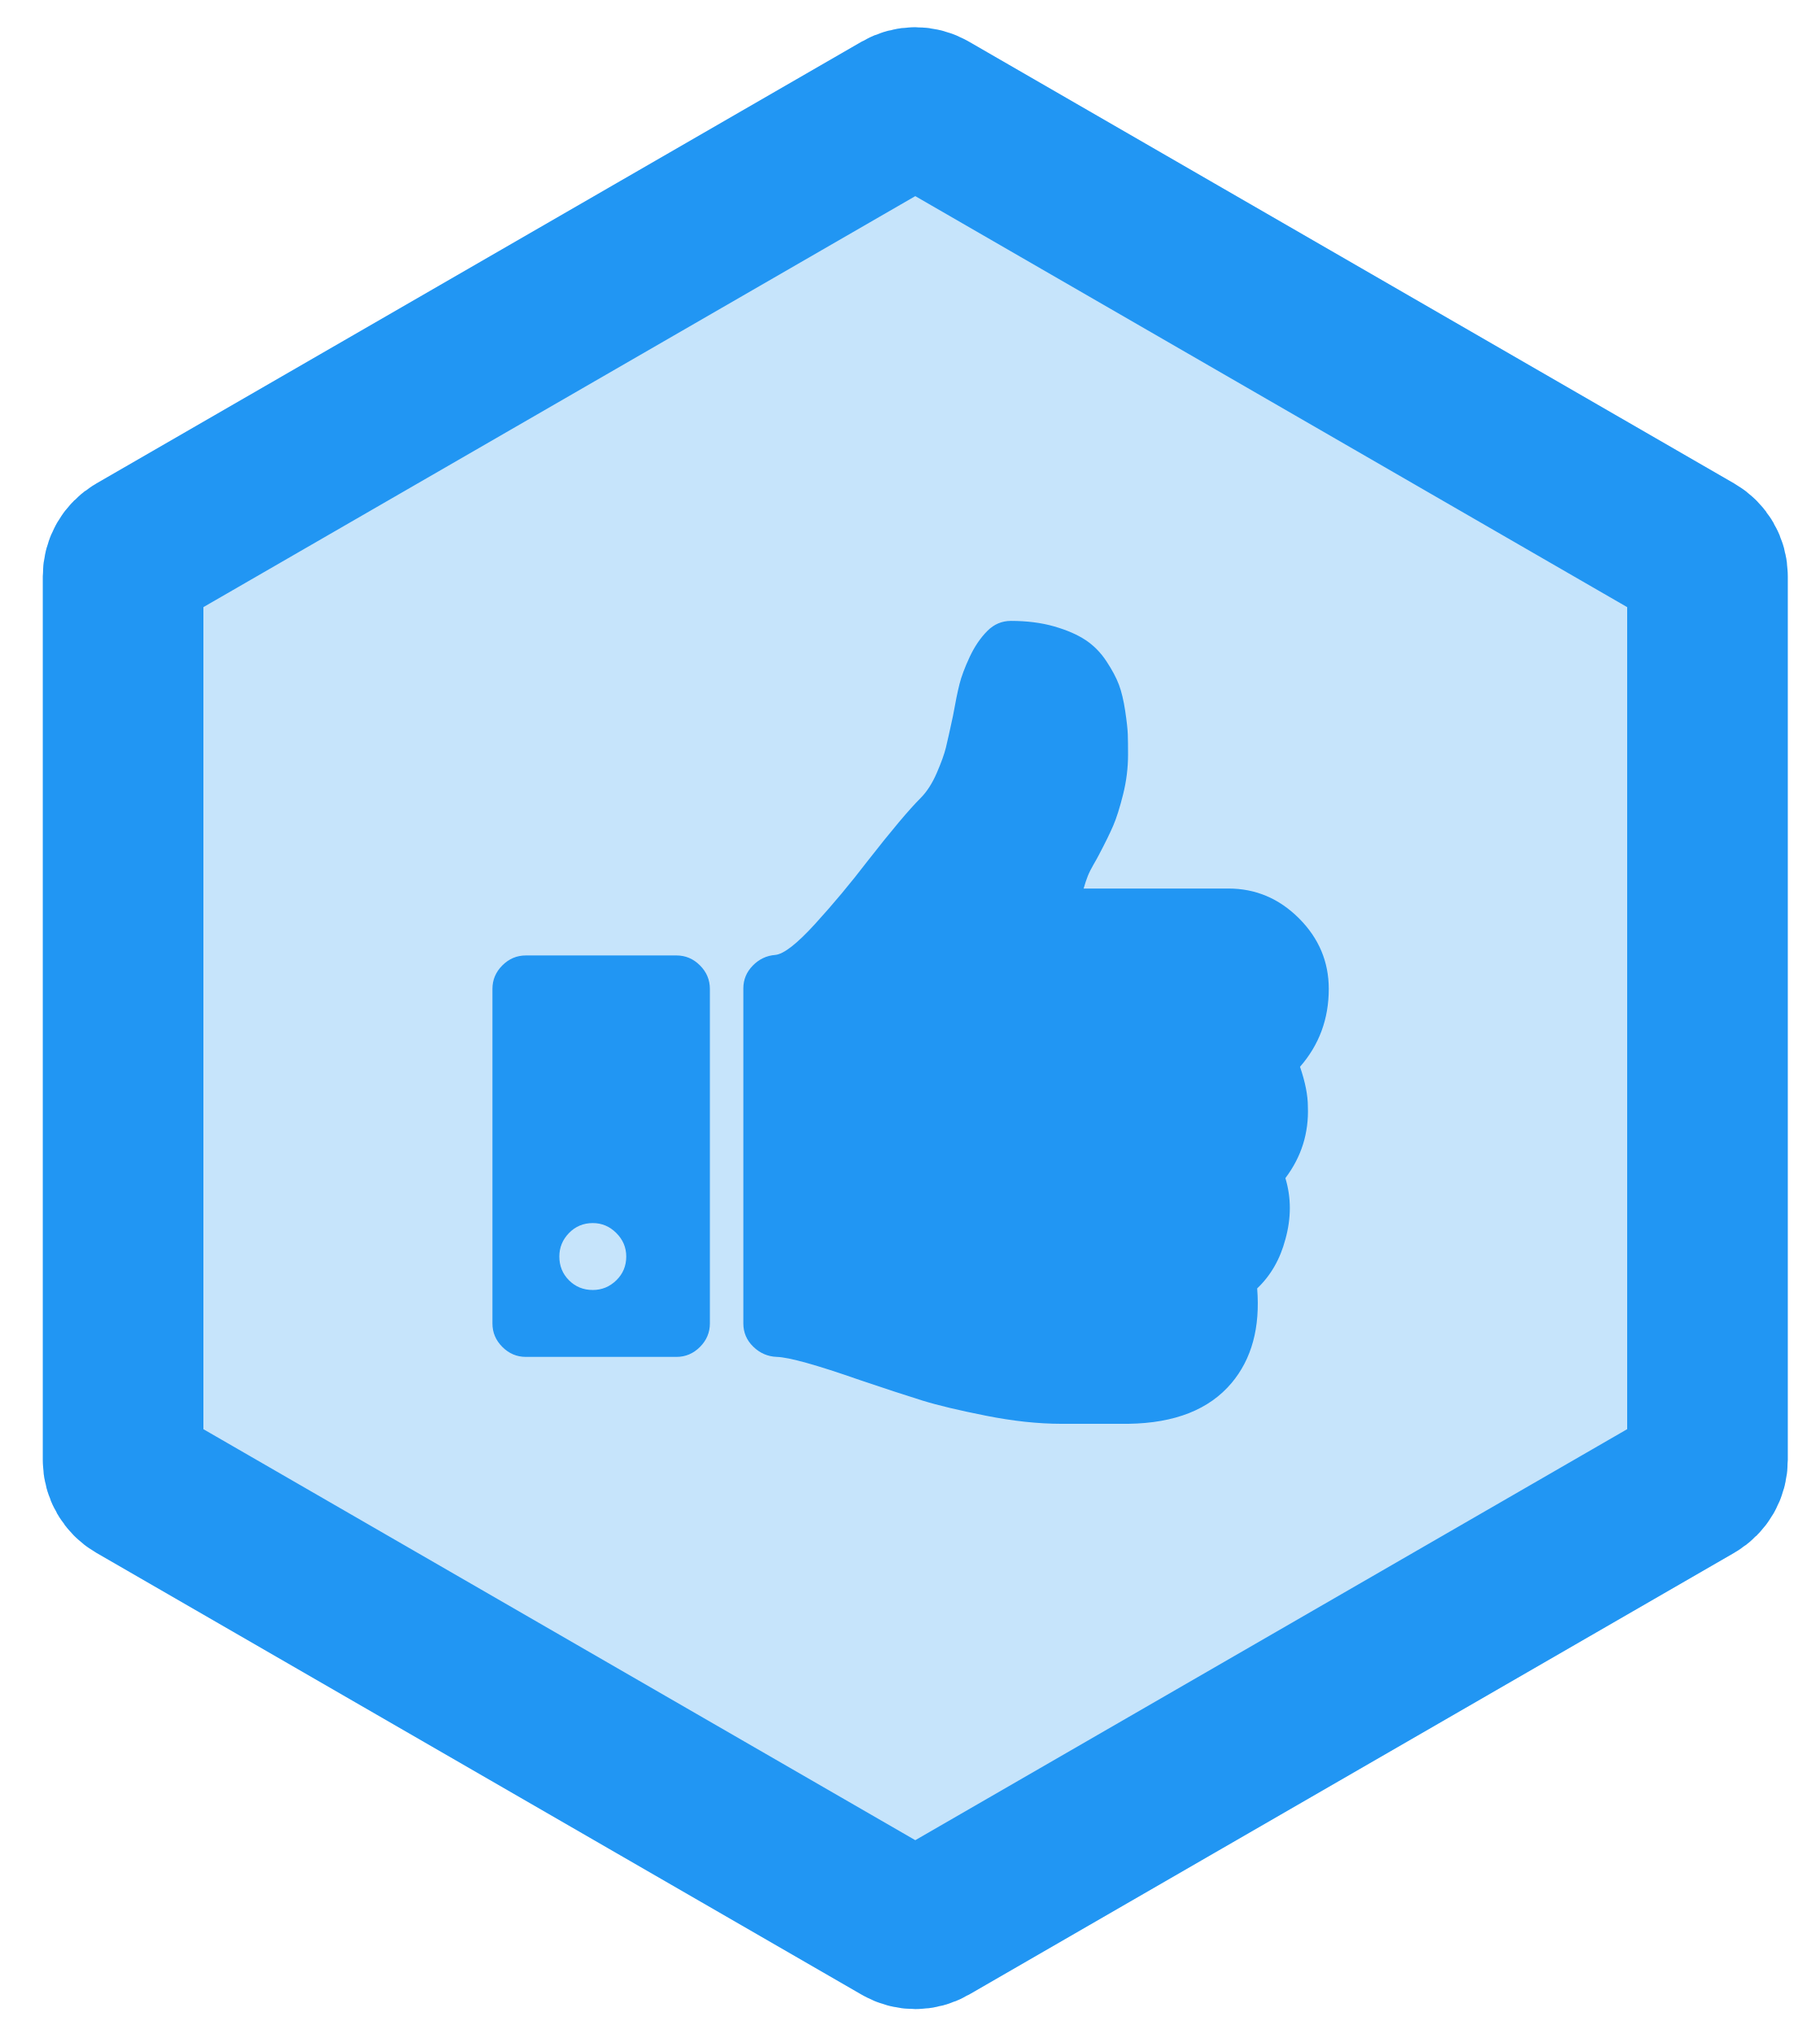
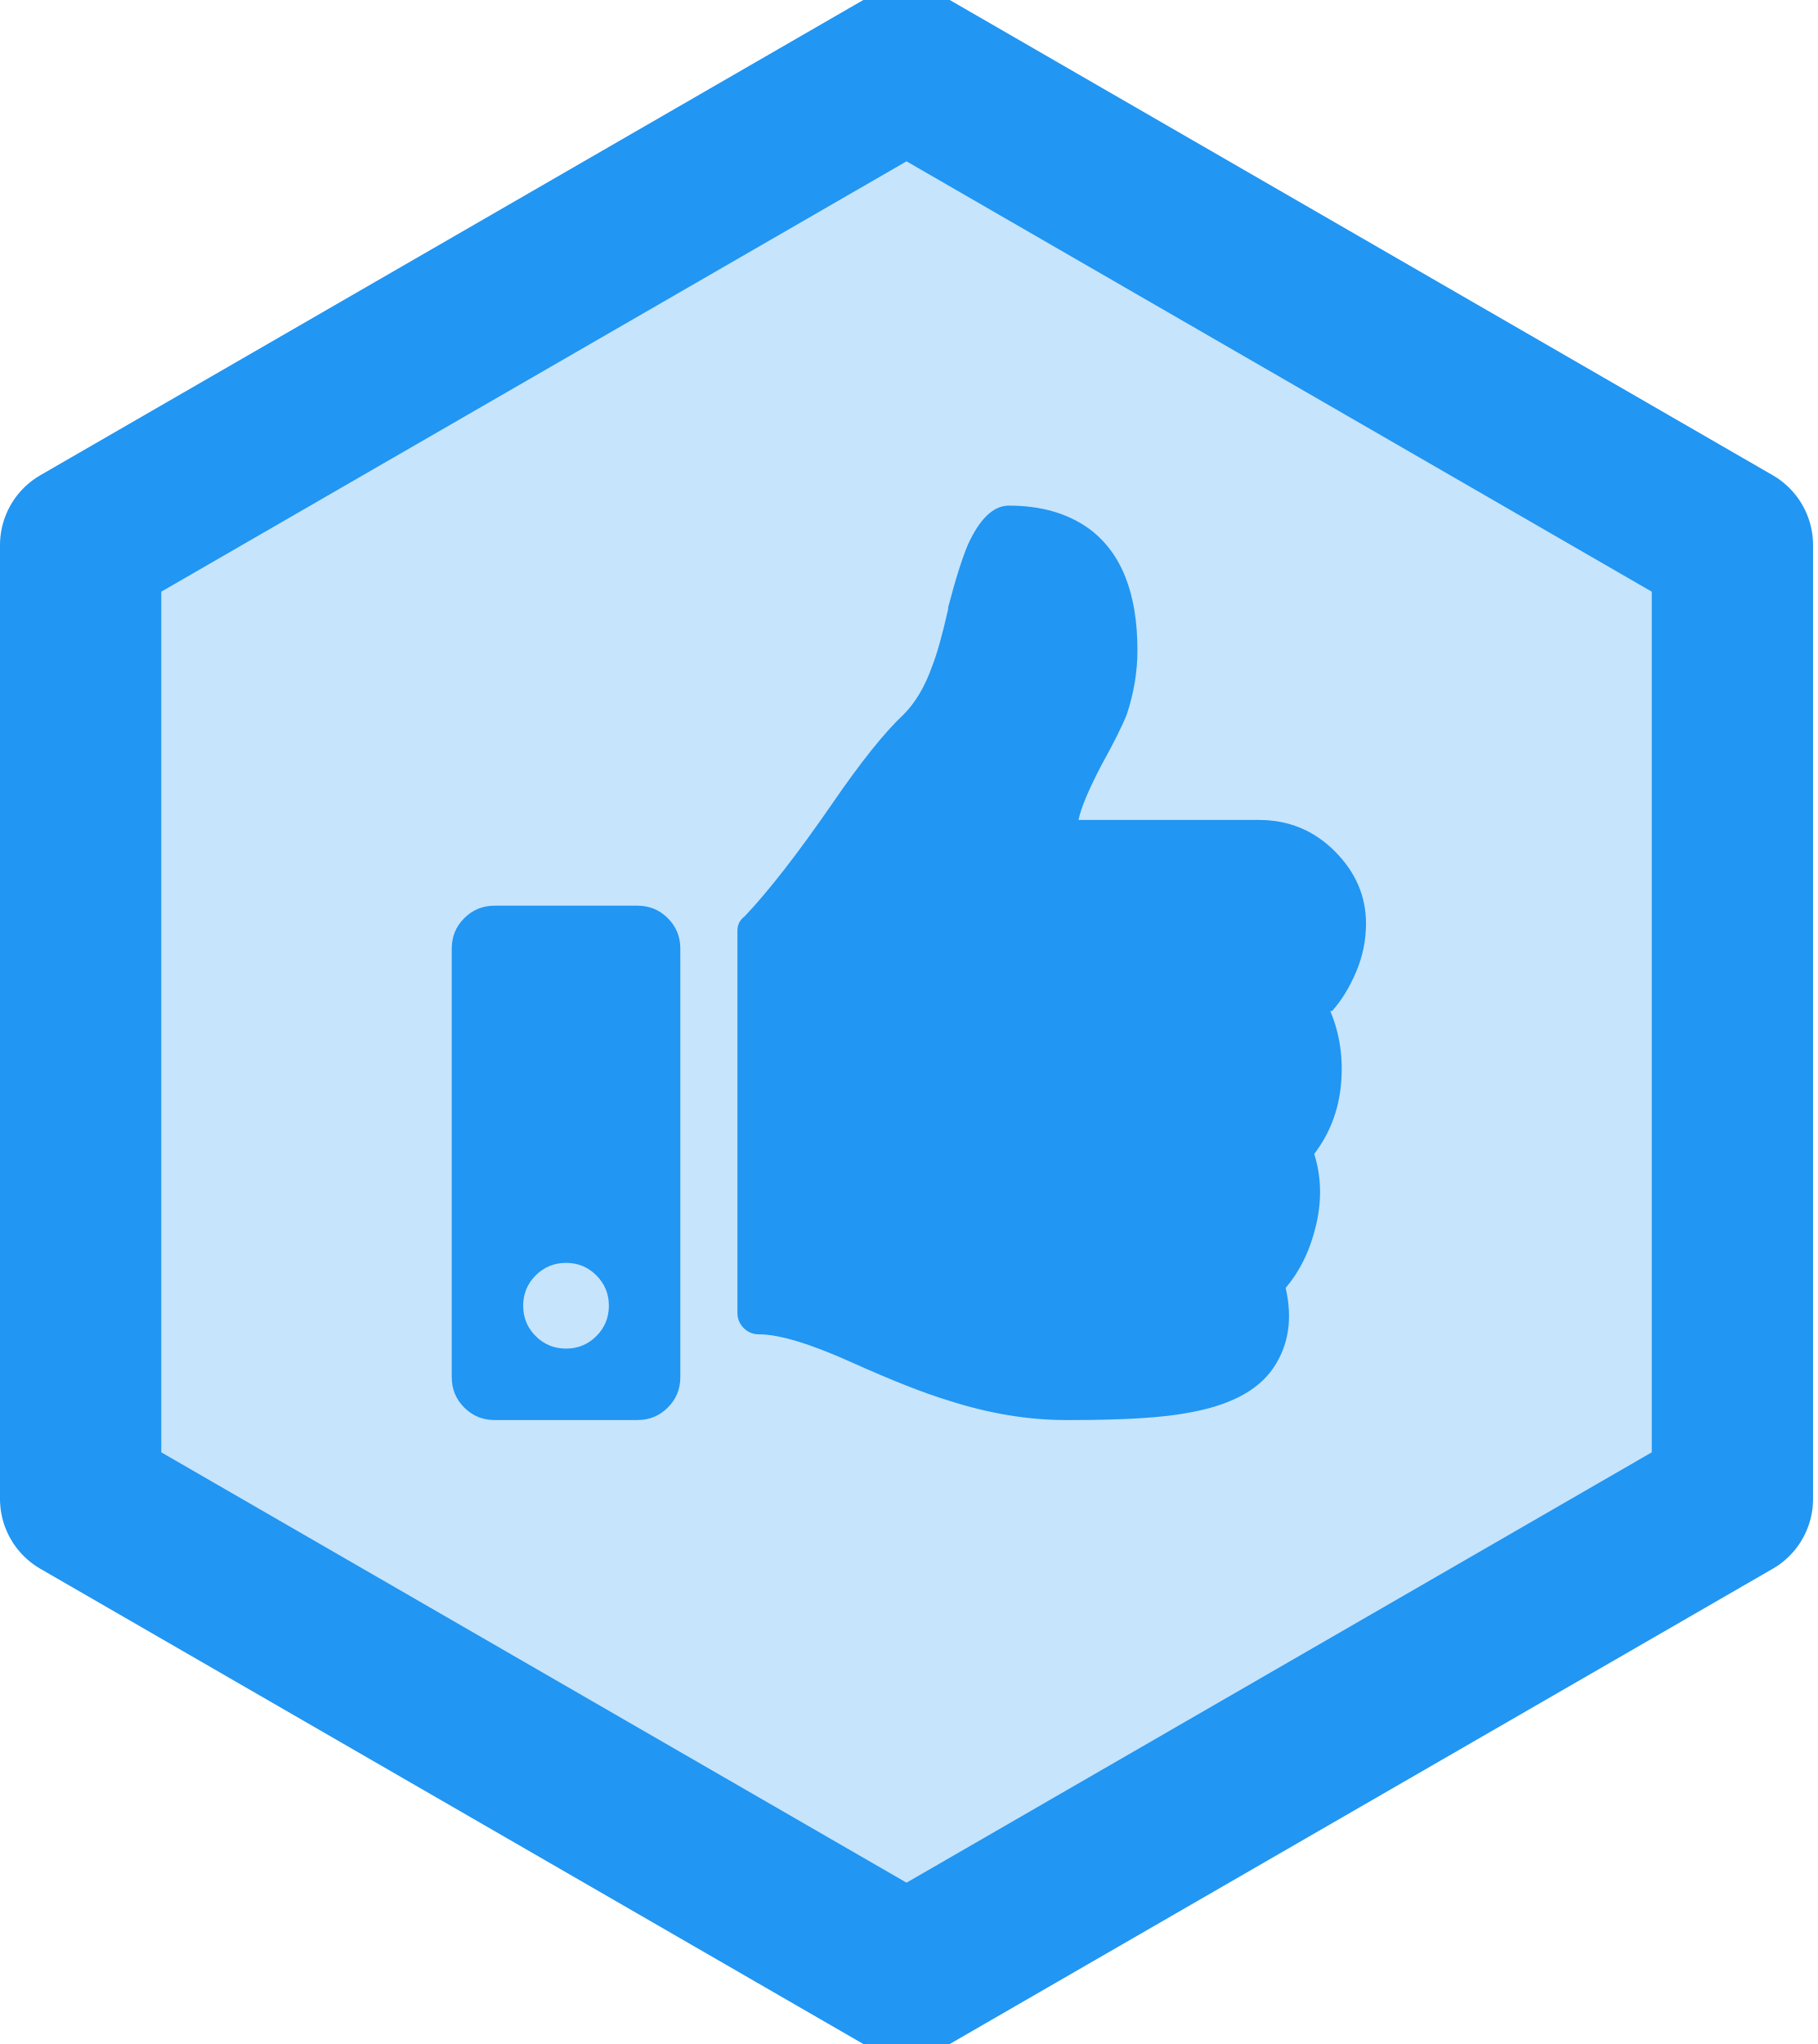
- <svg xmlns="http://www.w3.org/2000/svg" xmlns:xlink="http://www.w3.org/1999/xlink" width="170px" height="190px" viewBox="0 0 170 190" version="1.1">
+ <svg xmlns="http://www.w3.org/2000/svg" xmlns:xlink="http://www.w3.org/1999/xlink" width="169px" height="190px" viewBox="0 0 169 190" version="1.1">
  <defs>
-     <path d="M86.5,2.887 L158,44.167 L158,44.167 C161.094,45.954 163,49.255 163,52.828 L163,135.389 L163,135.389 C163,138.961 161.094,142.263 158,144.049 L86.5,185.329 L86.5,185.329 C83.406,187.116 79.594,187.116 76.5,185.329 L5,144.049 L5,144.049 C1.906,142.263 7.10542736e-14,138.961 6.03961325e-14,135.389 L-5.32907052e-15,52.828 L3.55271368e-15,52.828 C7.10542736e-15,49.255 1.906,45.954 5,44.167 L76.5,2.887 L76.5,2.887 C79.594,1.1 83.406,1.1 86.5,2.887 Z" id="path-1" />
+     <polygon id="path-1" points="69.282 0 138.564 40 138.564 120 69.282 160 3.19744231e-14 120 -1.24344979e-14 40" />
  </defs>
-   <g id="Page-2" stroke="none" stroke-width="1" fill="none" fill-rule="evenodd">
-     <g id="pinax-likes">
-       <g transform="translate(4, 1)">
-         <g id="Polygon-Copy-17">
-           <use fill="#C6E4FB" fill-rule="evenodd" xlink:href="#path-1" />
-           <path stroke="#2196F3" stroke-width="15" d="M82.75,9.382 C81.976,8.935 81.024,8.935 80.25,9.382 L8.75,50.662 C7.976,51.109 7.5,51.934 7.5,52.828 L7.5,135.389 C7.5,136.282 7.976,137.107 8.75,137.554 L80.25,178.834 C81.024,179.281 81.976,179.281 82.75,178.834 L154.25,137.554 C155.024,137.107 155.5,136.282 155.5,135.389 L155.5,52.828 C155.5,51.934 155.024,51.109 154.25,50.662 L82.75,9.382 Z" />
-         </g>
-         <path d="M54.5,116.375 C54.5,115.529 54.191,114.796 53.572,114.178 C52.954,113.559 52.221,113.25 51.375,113.25 C50.496,113.25 49.756,113.559 49.153,114.178 C48.551,114.796 48.25,115.529 48.25,116.375 C48.25,117.254 48.551,117.994 49.153,118.597 C49.756,119.199 50.496,119.5 51.375,119.5 C52.221,119.5 52.954,119.199 53.572,118.597 C54.191,117.994 54.5,117.254 54.5,116.375 Z M62.312,91.375 L62.312,122.625 C62.312,123.471 62.003,124.204 61.385,124.822 C60.766,125.441 60.034,125.75 59.188,125.75 L45.125,125.75 C44.279,125.75 43.546,125.441 42.928,124.822 C42.309,124.204 42,123.471 42,122.625 L42,91.375 C42,90.529 42.309,89.796 42.928,89.178 C43.546,88.559 44.279,88.25 45.125,88.25 L59.188,88.25 C60.034,88.25 60.766,88.559 61.385,89.178 C62.003,89.796 62.312,90.529 62.312,91.375 Z M120.125,91.375 C120.125,94.174 119.23,96.6 117.439,98.65 C117.928,100.083 118.172,101.32 118.172,102.361 C118.27,104.835 117.57,107.065 116.072,109.051 C116.626,110.874 116.626,112.778 116.072,114.764 C115.584,116.619 114.705,118.149 113.436,119.354 C113.729,122.999 112.931,125.945 111.043,128.191 C108.96,130.665 105.753,131.935 101.424,132 L95.125,132 C92.977,132 90.633,131.748 88.094,131.243 C85.555,130.739 83.577,130.267 82.161,129.827 C80.745,129.388 78.784,128.745 76.277,127.898 C72.273,126.499 69.702,125.783 68.562,125.75 C67.716,125.717 66.984,125.4 66.365,124.798 C65.747,124.196 65.438,123.471 65.438,122.625 L65.438,91.326 C65.438,90.512 65.73,89.804 66.316,89.202 C66.902,88.6 67.602,88.266 68.416,88.201 C69.197,88.136 70.434,87.176 72.127,85.32 C73.82,83.465 75.464,81.495 77.059,79.412 C79.272,76.58 80.916,74.627 81.99,73.553 C82.576,72.967 83.081,72.186 83.504,71.209 C83.927,70.232 84.212,69.443 84.358,68.841 C84.505,68.239 84.725,67.254 85.018,65.887 C85.245,64.617 85.449,63.624 85.628,62.908 C85.807,62.192 86.124,61.346 86.58,60.369 C87.036,59.393 87.589,58.579 88.24,57.928 C88.859,57.309 89.591,57 90.438,57 C91.935,57 93.278,57.171 94.466,57.513 C95.654,57.854 96.631,58.278 97.396,58.782 C98.16,59.287 98.812,59.946 99.349,60.76 C99.886,61.574 100.276,62.306 100.521,62.957 C100.765,63.608 100.96,64.422 101.106,65.398 C101.253,66.375 101.334,67.107 101.351,67.596 C101.367,68.084 101.375,68.719 101.375,69.5 C101.375,70.737 101.22,71.974 100.911,73.211 C100.602,74.448 100.293,75.424 99.983,76.141 C99.674,76.857 99.227,77.768 98.641,78.875 C98.543,79.07 98.38,79.363 98.152,79.754 C97.924,80.145 97.745,80.503 97.615,80.828 C97.485,81.154 97.355,81.544 97.225,82 L110.75,82 C113.289,82 115.486,82.928 117.342,84.783 C119.197,86.639 120.125,88.836 120.125,91.375 Z" fill="#2196F3" />
+   <g id="Hexagons" stroke="none" stroke-width="1" fill="none" fill-rule="evenodd" transform="translate(-46, -455)">
+     <g id="pinax-likes" transform="translate(61, 470)">
+       <g id="Polygon-Copy-17" stroke-linejoin="round">
+         <use fill="#C6E4FB" fill-rule="evenodd" xlink:href="#path-1" />
+         <path stroke="#2196F3" stroke-width="15" d="M69.282,-8.66 L146.064,35.67 L146.064,124.33 L69.282,168.66 L-7.5,124.33 L-7.5,35.67 L69.282,-8.66 Z" />
      </g>
+       <path d="M44.266,69.188 C45.372,69.188 46.313,69.575 47.088,70.35 C47.863,71.124 48.25,72.065 48.25,73.172 L48.25,113.016 C48.25,114.122 47.863,115.063 47.088,115.838 C46.313,116.613 45.372,117 44.266,117 L30.984,117 C29.878,117 28.937,116.613 28.162,115.838 C27.387,115.063 27,114.122 27,113.016 L27,73.172 C27,72.065 27.387,71.124 28.162,70.35 C28.937,69.575 29.878,69.188 30.984,69.188 L44.266,69.188 Z M37.625,110.359 C38.732,110.359 39.673,109.972 40.447,109.197 C41.222,108.423 41.609,107.482 41.609,106.375 C41.609,105.268 41.222,104.327 40.447,103.553 C39.673,102.778 38.732,102.391 37.625,102.391 C36.518,102.391 35.577,102.778 34.803,103.553 C34.028,104.327 33.641,105.268 33.641,106.375 C33.641,107.482 34.028,108.423 34.803,109.197 C35.577,109.972 36.518,110.359 37.625,110.359 Z M90.75,45.447 C90.75,47.439 90.418,49.432 89.754,51.424 C89.311,52.531 88.536,54.08 87.43,56.072 C86.212,58.396 85.493,60.112 85.271,61.219 L102.039,61.219 C104.806,61.219 107.158,62.187 109.095,64.124 C111.032,66.061 112,68.302 112,70.848 C112,72.397 111.696,73.891 111.087,75.33 C110.478,76.769 109.731,77.986 108.846,78.982 L108.68,78.982 C109.565,81.085 109.897,83.354 109.676,85.789 C109.454,88.224 108.624,90.382 107.186,92.264 C107.85,94.367 107.905,96.58 107.352,98.904 C106.798,101.229 105.857,103.165 104.529,104.715 C105.193,107.592 104.806,110.083 103.367,112.186 C101.928,114.288 99.272,115.672 95.398,116.336 C93.074,116.779 89.477,117 84.607,117 L84.109,117 C80.568,117 76.915,116.391 73.152,115.174 C70.939,114.51 67.923,113.32 64.104,111.604 C60.286,109.889 57.436,109.031 55.555,109.031 C55.001,109.031 54.531,108.838 54.144,108.45 C53.756,108.063 53.562,107.592 53.562,107.039 L53.562,71.512 C53.562,70.958 53.784,70.516 54.227,70.184 C56.44,67.859 59.152,64.373 62.361,59.725 C65.018,55.851 67.231,53.084 69.002,51.424 C70.109,50.317 70.994,48.823 71.658,46.941 C72.101,45.835 72.599,44.064 73.152,41.629 L73.152,41.463 C73.816,38.917 74.425,36.98 74.979,35.652 C76.085,33.217 77.358,32 78.797,32 C81.785,32 84.275,32.719 86.268,34.158 C89.256,36.372 90.75,40.135 90.75,45.447 Z" fill="#2196F3" />
    </g>
  </g>
</svg>
